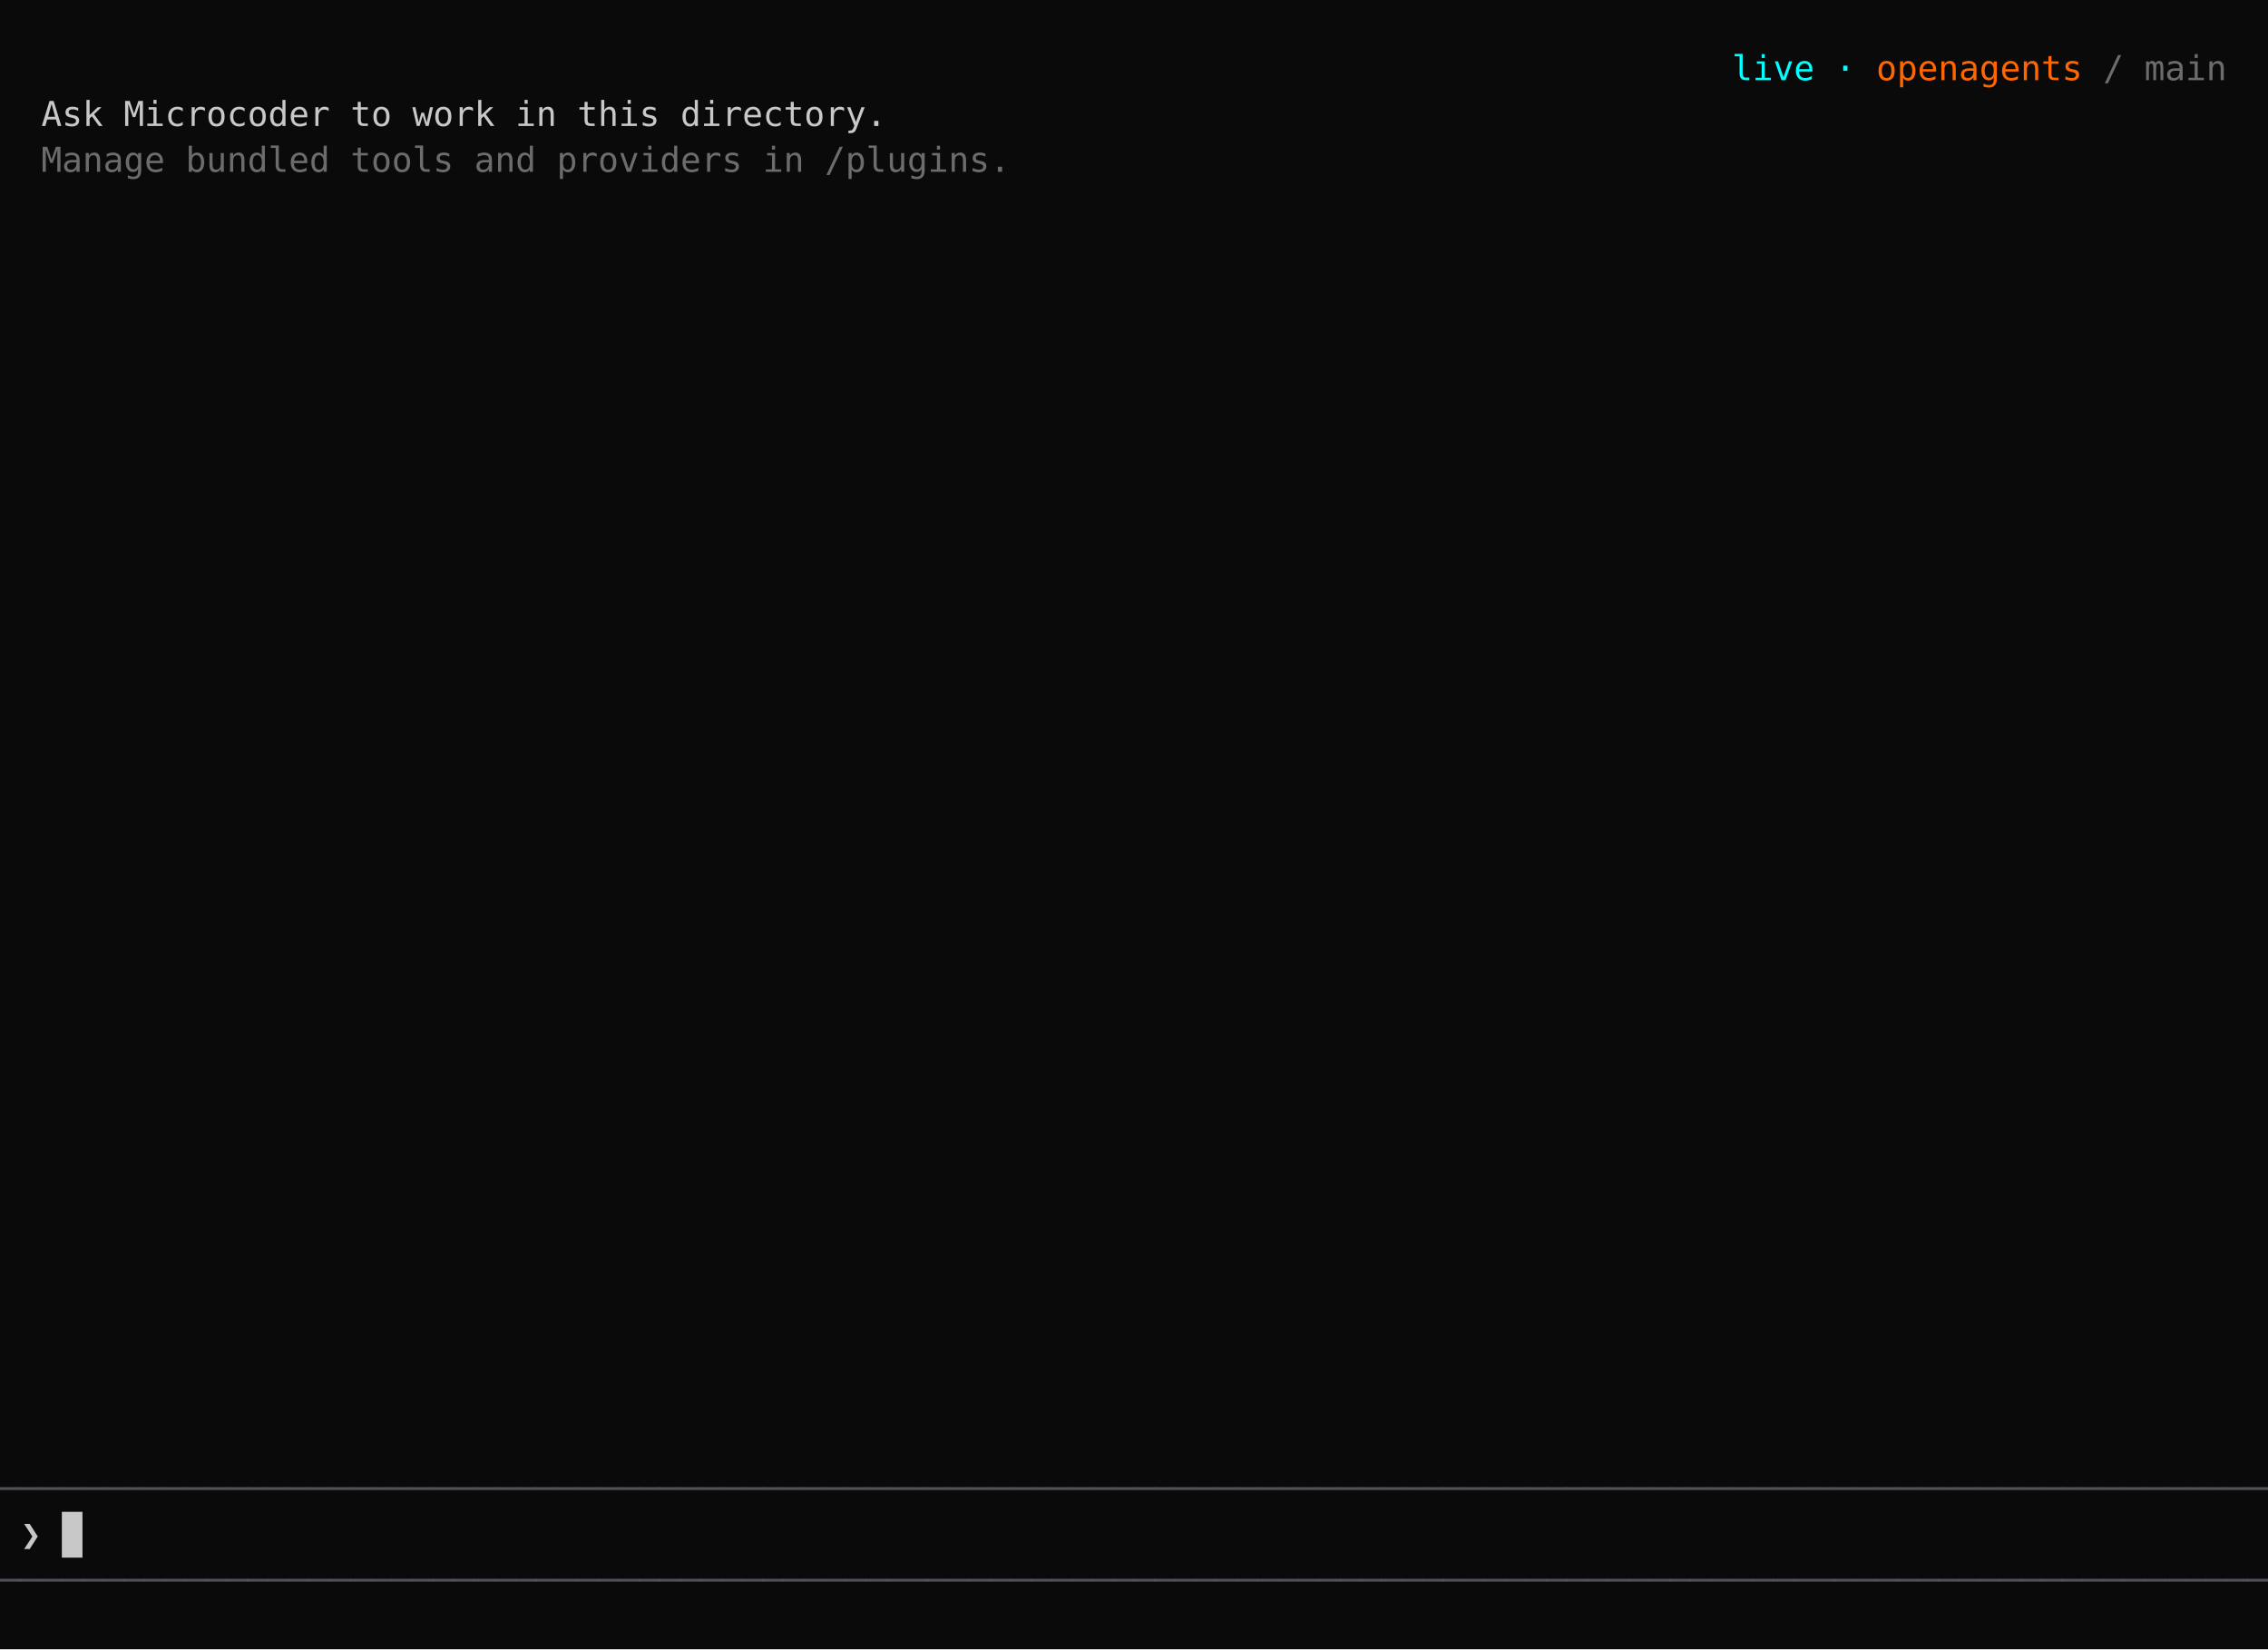
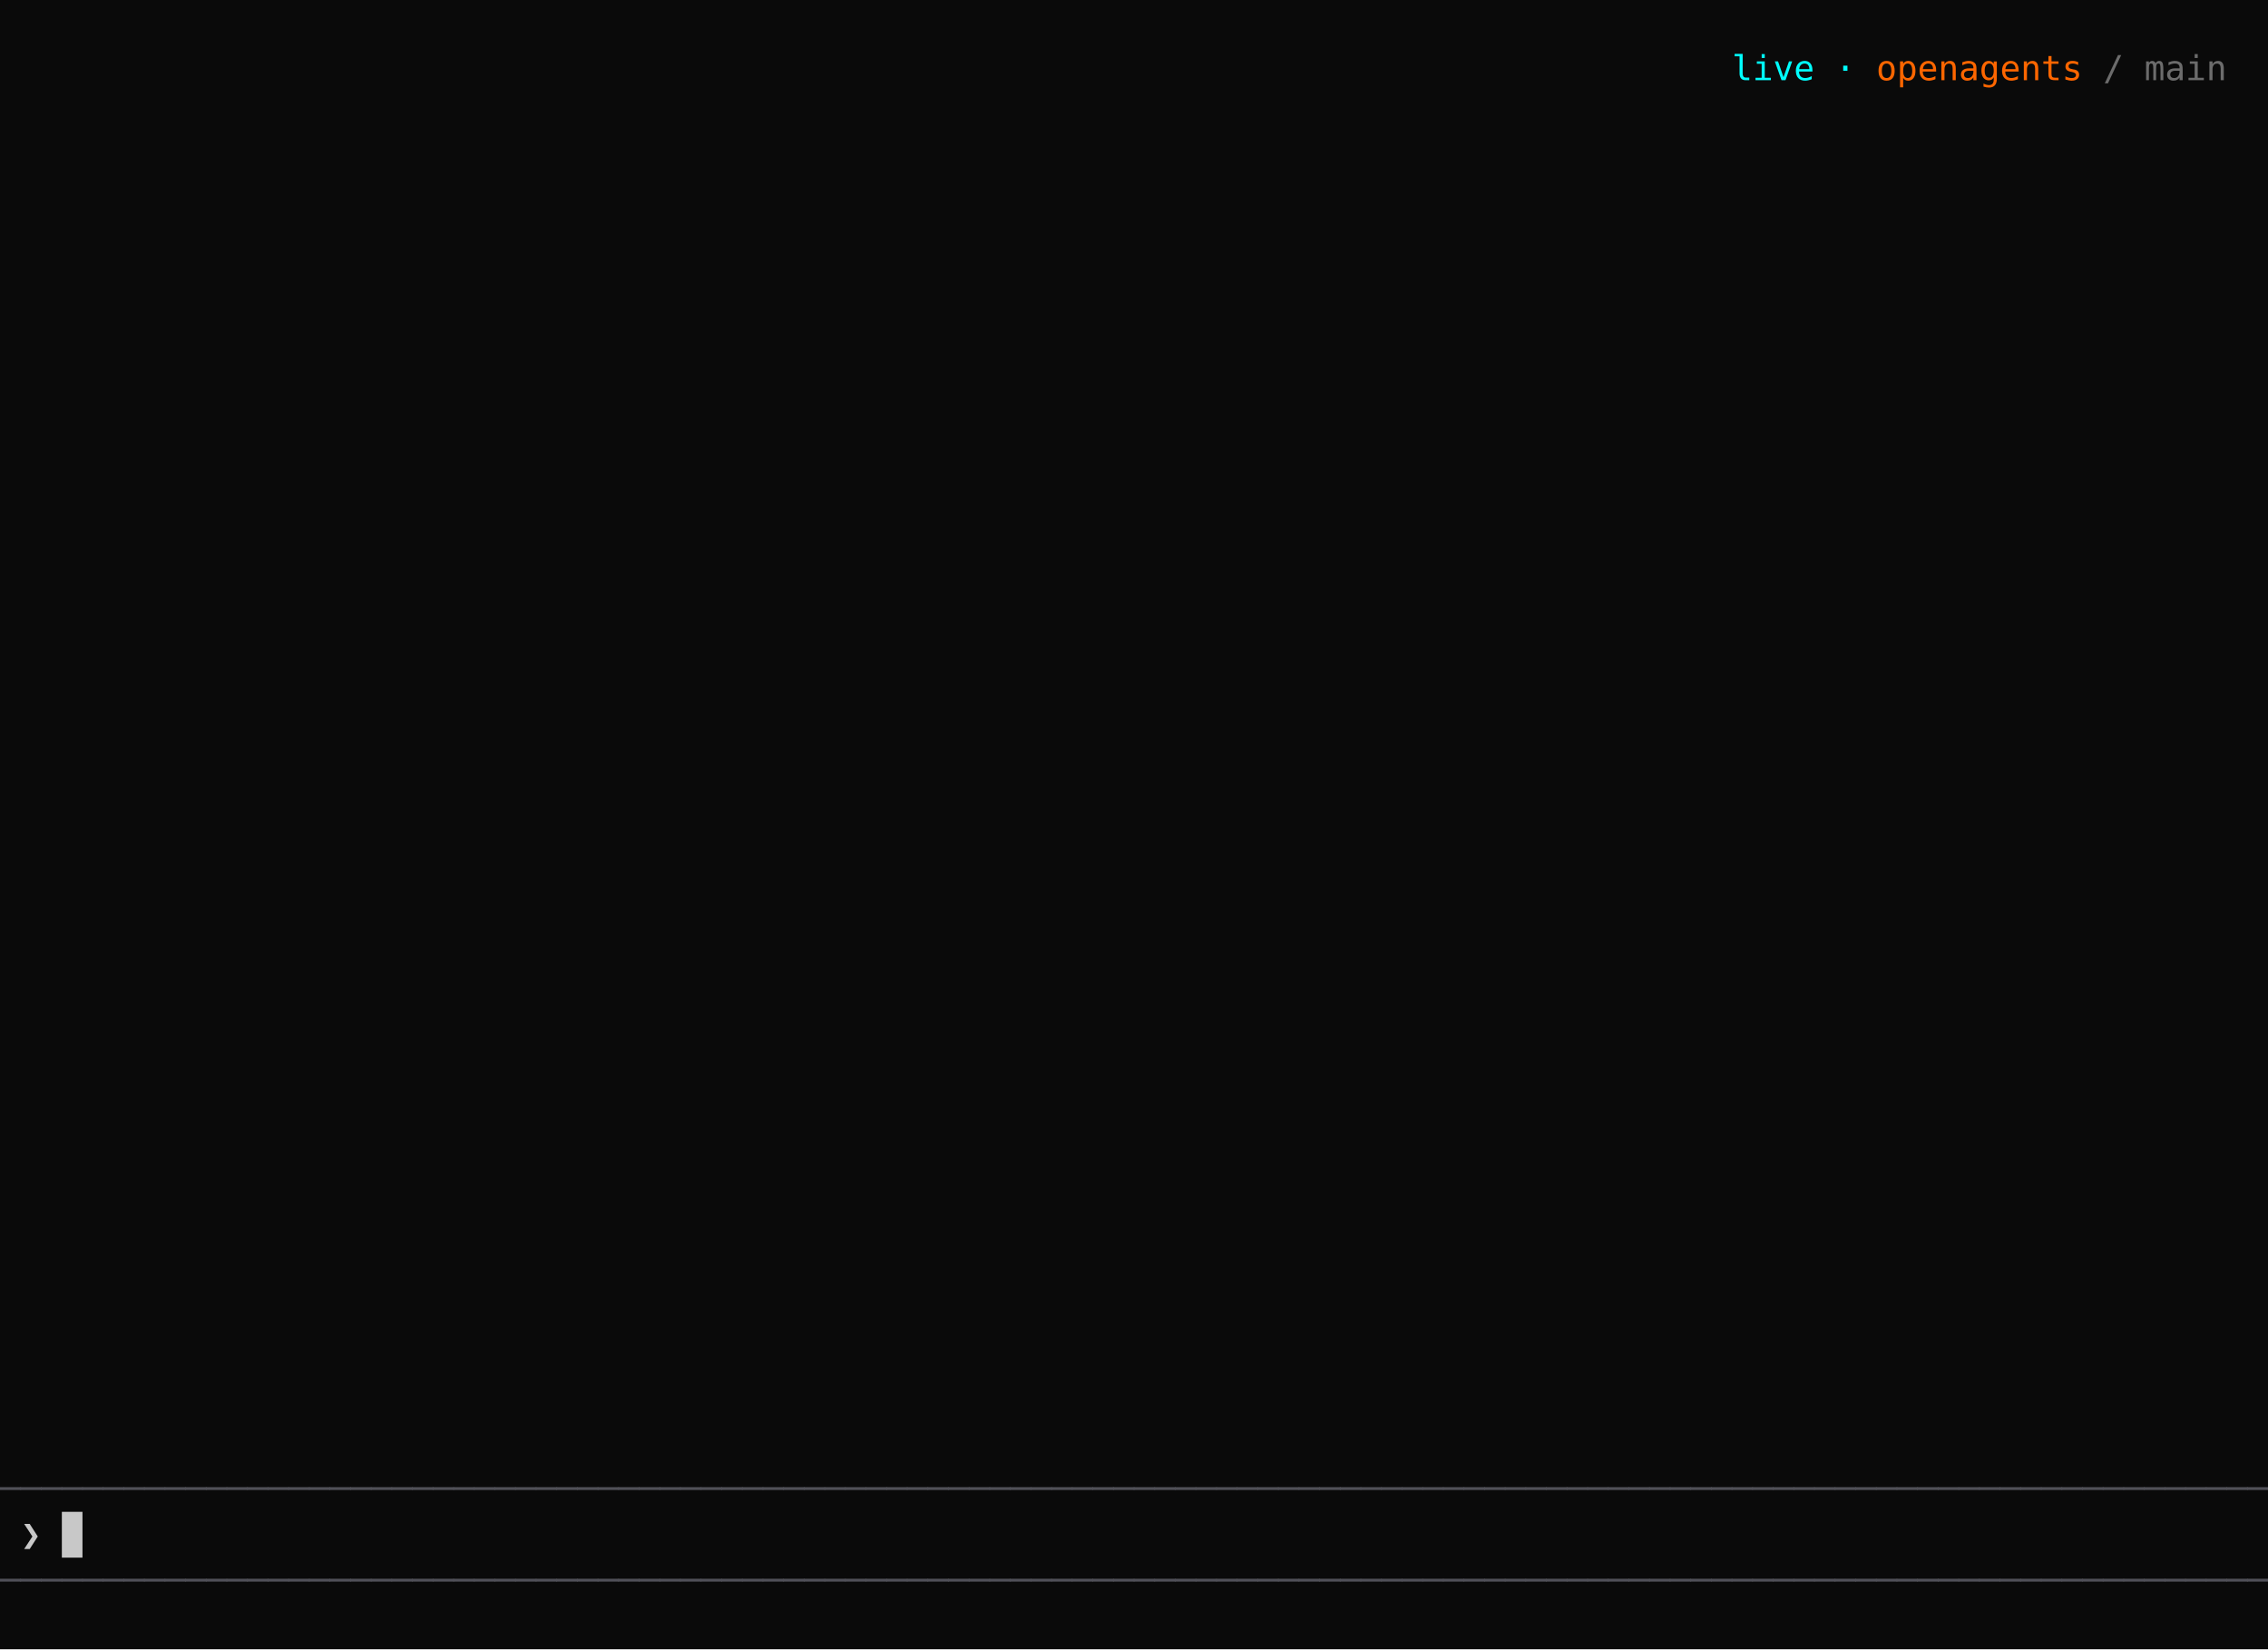
<svg xmlns="http://www.w3.org/2000/svg" width="990" height="720" viewBox="0 0 990 720" role="img">
  <rect width="100%" height="100%" fill="#0a0a0a" />
  <g font-family="DejaVu Sans Mono, monospace" font-size="15">
    <text x="756" y="35" fill="#00ffff" font-weight="normal">l</text>
    <text x="765" y="35" fill="#00ffff" font-weight="normal">i</text>
    <text x="774" y="35" fill="#00ffff" font-weight="normal">v</text>
    <text x="783" y="35" fill="#00ffff" font-weight="normal">e</text>
    <text x="801" y="35" fill="#00ffff" font-weight="normal">·</text>
    <text x="819" y="35" fill="#ff6600" font-weight="normal">o</text>
    <text x="828" y="35" fill="#ff6600" font-weight="normal">p</text>
    <text x="837" y="35" fill="#ff6600" font-weight="normal">e</text>
    <text x="846" y="35" fill="#ff6600" font-weight="normal">n</text>
    <text x="855" y="35" fill="#ff6600" font-weight="normal">a</text>
    <text x="864" y="35" fill="#ff6600" font-weight="normal">g</text>
    <text x="873" y="35" fill="#ff6600" font-weight="normal">e</text>
    <text x="882" y="35" fill="#ff6600" font-weight="normal">n</text>
    <text x="891" y="35" fill="#ff6600" font-weight="normal">t</text>
    <text x="900" y="35" fill="#ff6600" font-weight="normal">s</text>
    <text x="918" y="35" fill="#6c6c6c" font-weight="normal">/</text>
    <text x="936" y="35" fill="#6c6c6c" font-weight="normal">m</text>
    <text x="945" y="35" fill="#6c6c6c" font-weight="normal">a</text>
    <text x="954" y="35" fill="#6c6c6c" font-weight="normal">i</text>
    <text x="963" y="35" fill="#6c6c6c" font-weight="normal">n</text>
-     <text x="18" y="55" fill="#c8c8c8" font-weight="normal">A</text>
-     <text x="27" y="55" fill="#c8c8c8" font-weight="normal">s</text>
-     <text x="36" y="55" fill="#c8c8c8" font-weight="normal">k</text>
-     <text x="54" y="55" fill="#c8c8c8" font-weight="normal">M</text>
-     <text x="63" y="55" fill="#c8c8c8" font-weight="normal">i</text>
-     <text x="72" y="55" fill="#c8c8c8" font-weight="normal">c</text>
-     <text x="81" y="55" fill="#c8c8c8" font-weight="normal">r</text>
-     <text x="90" y="55" fill="#c8c8c8" font-weight="normal">o</text>
-     <text x="99" y="55" fill="#c8c8c8" font-weight="normal">c</text>
-     <text x="108" y="55" fill="#c8c8c8" font-weight="normal">o</text>
-     <text x="117" y="55" fill="#c8c8c8" font-weight="normal">d</text>
-     <text x="126" y="55" fill="#c8c8c8" font-weight="normal">e</text>
-     <text x="135" y="55" fill="#c8c8c8" font-weight="normal">r</text>
-     <text x="153" y="55" fill="#c8c8c8" font-weight="normal">t</text>
-     <text x="162" y="55" fill="#c8c8c8" font-weight="normal">o</text>
-     <text x="180" y="55" fill="#c8c8c8" font-weight="normal">w</text>
-     <text x="189" y="55" fill="#c8c8c8" font-weight="normal">o</text>
-     <text x="198" y="55" fill="#c8c8c8" font-weight="normal">r</text>
-     <text x="207" y="55" fill="#c8c8c8" font-weight="normal">k</text>
-     <text x="225" y="55" fill="#c8c8c8" font-weight="normal">i</text>
-     <text x="234" y="55" fill="#c8c8c8" font-weight="normal">n</text>
-     <text x="252" y="55" fill="#c8c8c8" font-weight="normal">t</text>
-     <text x="261" y="55" fill="#c8c8c8" font-weight="normal">h</text>
-     <text x="270" y="55" fill="#c8c8c8" font-weight="normal">i</text>
-     <text x="279" y="55" fill="#c8c8c8" font-weight="normal">s</text>
-     <text x="297" y="55" fill="#c8c8c8" font-weight="normal">d</text>
-     <text x="306" y="55" fill="#c8c8c8" font-weight="normal">i</text>
-     <text x="315" y="55" fill="#c8c8c8" font-weight="normal">r</text>
-     <text x="324" y="55" fill="#c8c8c8" font-weight="normal">e</text>
-     <text x="333" y="55" fill="#c8c8c8" font-weight="normal">c</text>
-     <text x="342" y="55" fill="#c8c8c8" font-weight="normal">t</text>
-     <text x="351" y="55" fill="#c8c8c8" font-weight="normal">o</text>
-     <text x="360" y="55" fill="#c8c8c8" font-weight="normal">r</text>
-     <text x="369" y="55" fill="#c8c8c8" font-weight="normal">y</text>
-     <text x="378" y="55" fill="#c8c8c8" font-weight="normal">.</text>
-     <text x="18" y="75" fill="#6c6c6c" font-weight="normal">M</text>
-     <text x="27" y="75" fill="#6c6c6c" font-weight="normal">a</text>
-     <text x="36" y="75" fill="#6c6c6c" font-weight="normal">n</text>
-     <text x="45" y="75" fill="#6c6c6c" font-weight="normal">a</text>
-     <text x="54" y="75" fill="#6c6c6c" font-weight="normal">g</text>
-     <text x="63" y="75" fill="#6c6c6c" font-weight="normal">e</text>
-     <text x="81" y="75" fill="#6c6c6c" font-weight="normal">b</text>
-     <text x="90" y="75" fill="#6c6c6c" font-weight="normal">u</text>
-     <text x="99" y="75" fill="#6c6c6c" font-weight="normal">n</text>
-     <text x="108" y="75" fill="#6c6c6c" font-weight="normal">d</text>
-     <text x="117" y="75" fill="#6c6c6c" font-weight="normal">l</text>
-     <text x="126" y="75" fill="#6c6c6c" font-weight="normal">e</text>
-     <text x="135" y="75" fill="#6c6c6c" font-weight="normal">d</text>
-     <text x="153" y="75" fill="#6c6c6c" font-weight="normal">t</text>
-     <text x="162" y="75" fill="#6c6c6c" font-weight="normal">o</text>
-     <text x="171" y="75" fill="#6c6c6c" font-weight="normal">o</text>
-     <text x="180" y="75" fill="#6c6c6c" font-weight="normal">l</text>
-     <text x="189" y="75" fill="#6c6c6c" font-weight="normal">s</text>
-     <text x="207" y="75" fill="#6c6c6c" font-weight="normal">a</text>
-     <text x="216" y="75" fill="#6c6c6c" font-weight="normal">n</text>
-     <text x="225" y="75" fill="#6c6c6c" font-weight="normal">d</text>
-     <text x="243" y="75" fill="#6c6c6c" font-weight="normal">p</text>
-     <text x="252" y="75" fill="#6c6c6c" font-weight="normal">r</text>
-     <text x="261" y="75" fill="#6c6c6c" font-weight="normal">o</text>
-     <text x="270" y="75" fill="#6c6c6c" font-weight="normal">v</text>
-     <text x="279" y="75" fill="#6c6c6c" font-weight="normal">i</text>
-     <text x="288" y="75" fill="#6c6c6c" font-weight="normal">d</text>
-     <text x="297" y="75" fill="#6c6c6c" font-weight="normal">e</text>
-     <text x="306" y="75" fill="#6c6c6c" font-weight="normal">r</text>
-     <text x="315" y="75" fill="#6c6c6c" font-weight="normal">s</text>
-     <text x="333" y="75" fill="#6c6c6c" font-weight="normal">i</text>
-     <text x="342" y="75" fill="#6c6c6c" font-weight="normal">n</text>
-     <text x="360" y="75" fill="#6c6c6c" font-weight="normal">/</text>
-     <text x="369" y="75" fill="#6c6c6c" font-weight="normal">p</text>
-     <text x="378" y="75" fill="#6c6c6c" font-weight="normal">l</text>
-     <text x="387" y="75" fill="#6c6c6c" font-weight="normal">u</text>
-     <text x="396" y="75" fill="#6c6c6c" font-weight="normal">g</text>
-     <text x="405" y="75" fill="#6c6c6c" font-weight="normal">i</text>
-     <text x="414" y="75" fill="#6c6c6c" font-weight="normal">n</text>
-     <text x="423" y="75" fill="#6c6c6c" font-weight="normal">s</text>
-     <text x="432" y="75" fill="#6c6c6c" font-weight="normal">.</text>
    <text x="0" y="655" fill="#505058" font-weight="normal">─</text>
    <text x="9" y="655" fill="#505058" font-weight="normal">─</text>
    <text x="18" y="655" fill="#505058" font-weight="normal">─</text>
    <text x="27" y="655" fill="#505058" font-weight="normal">─</text>
    <text x="36" y="655" fill="#505058" font-weight="normal">─</text>
    <text x="45" y="655" fill="#505058" font-weight="normal">─</text>
    <text x="54" y="655" fill="#505058" font-weight="normal">─</text>
    <text x="63" y="655" fill="#505058" font-weight="normal">─</text>
    <text x="72" y="655" fill="#505058" font-weight="normal">─</text>
    <text x="81" y="655" fill="#505058" font-weight="normal">─</text>
    <text x="90" y="655" fill="#505058" font-weight="normal">─</text>
    <text x="99" y="655" fill="#505058" font-weight="normal">─</text>
    <text x="108" y="655" fill="#505058" font-weight="normal">─</text>
    <text x="117" y="655" fill="#505058" font-weight="normal">─</text>
    <text x="126" y="655" fill="#505058" font-weight="normal">─</text>
    <text x="135" y="655" fill="#505058" font-weight="normal">─</text>
    <text x="144" y="655" fill="#505058" font-weight="normal">─</text>
    <text x="153" y="655" fill="#505058" font-weight="normal">─</text>
    <text x="162" y="655" fill="#505058" font-weight="normal">─</text>
    <text x="171" y="655" fill="#505058" font-weight="normal">─</text>
    <text x="180" y="655" fill="#505058" font-weight="normal">─</text>
    <text x="189" y="655" fill="#505058" font-weight="normal">─</text>
    <text x="198" y="655" fill="#505058" font-weight="normal">─</text>
    <text x="207" y="655" fill="#505058" font-weight="normal">─</text>
    <text x="216" y="655" fill="#505058" font-weight="normal">─</text>
    <text x="225" y="655" fill="#505058" font-weight="normal">─</text>
    <text x="234" y="655" fill="#505058" font-weight="normal">─</text>
    <text x="243" y="655" fill="#505058" font-weight="normal">─</text>
    <text x="252" y="655" fill="#505058" font-weight="normal">─</text>
    <text x="261" y="655" fill="#505058" font-weight="normal">─</text>
    <text x="270" y="655" fill="#505058" font-weight="normal">─</text>
    <text x="279" y="655" fill="#505058" font-weight="normal">─</text>
    <text x="288" y="655" fill="#505058" font-weight="normal">─</text>
    <text x="297" y="655" fill="#505058" font-weight="normal">─</text>
    <text x="306" y="655" fill="#505058" font-weight="normal">─</text>
    <text x="315" y="655" fill="#505058" font-weight="normal">─</text>
    <text x="324" y="655" fill="#505058" font-weight="normal">─</text>
    <text x="333" y="655" fill="#505058" font-weight="normal">─</text>
    <text x="342" y="655" fill="#505058" font-weight="normal">─</text>
    <text x="351" y="655" fill="#505058" font-weight="normal">─</text>
    <text x="360" y="655" fill="#505058" font-weight="normal">─</text>
    <text x="369" y="655" fill="#505058" font-weight="normal">─</text>
    <text x="378" y="655" fill="#505058" font-weight="normal">─</text>
    <text x="387" y="655" fill="#505058" font-weight="normal">─</text>
    <text x="396" y="655" fill="#505058" font-weight="normal">─</text>
    <text x="405" y="655" fill="#505058" font-weight="normal">─</text>
    <text x="414" y="655" fill="#505058" font-weight="normal">─</text>
    <text x="423" y="655" fill="#505058" font-weight="normal">─</text>
    <text x="432" y="655" fill="#505058" font-weight="normal">─</text>
    <text x="441" y="655" fill="#505058" font-weight="normal">─</text>
    <text x="450" y="655" fill="#505058" font-weight="normal">─</text>
    <text x="459" y="655" fill="#505058" font-weight="normal">─</text>
    <text x="468" y="655" fill="#505058" font-weight="normal">─</text>
    <text x="477" y="655" fill="#505058" font-weight="normal">─</text>
    <text x="486" y="655" fill="#505058" font-weight="normal">─</text>
    <text x="495" y="655" fill="#505058" font-weight="normal">─</text>
    <text x="504" y="655" fill="#505058" font-weight="normal">─</text>
    <text x="513" y="655" fill="#505058" font-weight="normal">─</text>
    <text x="522" y="655" fill="#505058" font-weight="normal">─</text>
    <text x="531" y="655" fill="#505058" font-weight="normal">─</text>
    <text x="540" y="655" fill="#505058" font-weight="normal">─</text>
    <text x="549" y="655" fill="#505058" font-weight="normal">─</text>
    <text x="558" y="655" fill="#505058" font-weight="normal">─</text>
    <text x="567" y="655" fill="#505058" font-weight="normal">─</text>
    <text x="576" y="655" fill="#505058" font-weight="normal">─</text>
    <text x="585" y="655" fill="#505058" font-weight="normal">─</text>
    <text x="594" y="655" fill="#505058" font-weight="normal">─</text>
    <text x="603" y="655" fill="#505058" font-weight="normal">─</text>
    <text x="612" y="655" fill="#505058" font-weight="normal">─</text>
    <text x="621" y="655" fill="#505058" font-weight="normal">─</text>
    <text x="630" y="655" fill="#505058" font-weight="normal">─</text>
    <text x="639" y="655" fill="#505058" font-weight="normal">─</text>
    <text x="648" y="655" fill="#505058" font-weight="normal">─</text>
    <text x="657" y="655" fill="#505058" font-weight="normal">─</text>
    <text x="666" y="655" fill="#505058" font-weight="normal">─</text>
    <text x="675" y="655" fill="#505058" font-weight="normal">─</text>
    <text x="684" y="655" fill="#505058" font-weight="normal">─</text>
    <text x="693" y="655" fill="#505058" font-weight="normal">─</text>
    <text x="702" y="655" fill="#505058" font-weight="normal">─</text>
    <text x="711" y="655" fill="#505058" font-weight="normal">─</text>
    <text x="720" y="655" fill="#505058" font-weight="normal">─</text>
    <text x="729" y="655" fill="#505058" font-weight="normal">─</text>
    <text x="738" y="655" fill="#505058" font-weight="normal">─</text>
    <text x="747" y="655" fill="#505058" font-weight="normal">─</text>
    <text x="756" y="655" fill="#505058" font-weight="normal">─</text>
    <text x="765" y="655" fill="#505058" font-weight="normal">─</text>
    <text x="774" y="655" fill="#505058" font-weight="normal">─</text>
    <text x="783" y="655" fill="#505058" font-weight="normal">─</text>
    <text x="792" y="655" fill="#505058" font-weight="normal">─</text>
    <text x="801" y="655" fill="#505058" font-weight="normal">─</text>
    <text x="810" y="655" fill="#505058" font-weight="normal">─</text>
    <text x="819" y="655" fill="#505058" font-weight="normal">─</text>
    <text x="828" y="655" fill="#505058" font-weight="normal">─</text>
    <text x="837" y="655" fill="#505058" font-weight="normal">─</text>
    <text x="846" y="655" fill="#505058" font-weight="normal">─</text>
    <text x="855" y="655" fill="#505058" font-weight="normal">─</text>
    <text x="864" y="655" fill="#505058" font-weight="normal">─</text>
    <text x="873" y="655" fill="#505058" font-weight="normal">─</text>
    <text x="882" y="655" fill="#505058" font-weight="normal">─</text>
    <text x="891" y="655" fill="#505058" font-weight="normal">─</text>
    <text x="900" y="655" fill="#505058" font-weight="normal">─</text>
    <text x="909" y="655" fill="#505058" font-weight="normal">─</text>
    <text x="918" y="655" fill="#505058" font-weight="normal">─</text>
    <text x="927" y="655" fill="#505058" font-weight="normal">─</text>
    <text x="936" y="655" fill="#505058" font-weight="normal">─</text>
    <text x="945" y="655" fill="#505058" font-weight="normal">─</text>
    <text x="954" y="655" fill="#505058" font-weight="normal">─</text>
    <text x="963" y="655" fill="#505058" font-weight="normal">─</text>
    <text x="972" y="655" fill="#505058" font-weight="normal">─</text>
    <text x="981" y="655" fill="#505058" font-weight="normal">─</text>
    <text x="9" y="675" fill="#c8c8c8" font-weight="normal">❯</text>
    <text x="0" y="695" fill="#505058" font-weight="normal">─</text>
    <text x="9" y="695" fill="#505058" font-weight="normal">─</text>
    <text x="18" y="695" fill="#505058" font-weight="normal">─</text>
    <text x="27" y="695" fill="#505058" font-weight="normal">─</text>
    <text x="36" y="695" fill="#505058" font-weight="normal">─</text>
    <text x="45" y="695" fill="#505058" font-weight="normal">─</text>
    <text x="54" y="695" fill="#505058" font-weight="normal">─</text>
    <text x="63" y="695" fill="#505058" font-weight="normal">─</text>
    <text x="72" y="695" fill="#505058" font-weight="normal">─</text>
    <text x="81" y="695" fill="#505058" font-weight="normal">─</text>
    <text x="90" y="695" fill="#505058" font-weight="normal">─</text>
    <text x="99" y="695" fill="#505058" font-weight="normal">─</text>
    <text x="108" y="695" fill="#505058" font-weight="normal">─</text>
    <text x="117" y="695" fill="#505058" font-weight="normal">─</text>
    <text x="126" y="695" fill="#505058" font-weight="normal">─</text>
    <text x="135" y="695" fill="#505058" font-weight="normal">─</text>
    <text x="144" y="695" fill="#505058" font-weight="normal">─</text>
    <text x="153" y="695" fill="#505058" font-weight="normal">─</text>
    <text x="162" y="695" fill="#505058" font-weight="normal">─</text>
    <text x="171" y="695" fill="#505058" font-weight="normal">─</text>
    <text x="180" y="695" fill="#505058" font-weight="normal">─</text>
    <text x="189" y="695" fill="#505058" font-weight="normal">─</text>
    <text x="198" y="695" fill="#505058" font-weight="normal">─</text>
    <text x="207" y="695" fill="#505058" font-weight="normal">─</text>
    <text x="216" y="695" fill="#505058" font-weight="normal">─</text>
    <text x="225" y="695" fill="#505058" font-weight="normal">─</text>
    <text x="234" y="695" fill="#505058" font-weight="normal">─</text>
    <text x="243" y="695" fill="#505058" font-weight="normal">─</text>
    <text x="252" y="695" fill="#505058" font-weight="normal">─</text>
    <text x="261" y="695" fill="#505058" font-weight="normal">─</text>
    <text x="270" y="695" fill="#505058" font-weight="normal">─</text>
    <text x="279" y="695" fill="#505058" font-weight="normal">─</text>
    <text x="288" y="695" fill="#505058" font-weight="normal">─</text>
    <text x="297" y="695" fill="#505058" font-weight="normal">─</text>
    <text x="306" y="695" fill="#505058" font-weight="normal">─</text>
    <text x="315" y="695" fill="#505058" font-weight="normal">─</text>
    <text x="324" y="695" fill="#505058" font-weight="normal">─</text>
    <text x="333" y="695" fill="#505058" font-weight="normal">─</text>
    <text x="342" y="695" fill="#505058" font-weight="normal">─</text>
    <text x="351" y="695" fill="#505058" font-weight="normal">─</text>
    <text x="360" y="695" fill="#505058" font-weight="normal">─</text>
    <text x="369" y="695" fill="#505058" font-weight="normal">─</text>
    <text x="378" y="695" fill="#505058" font-weight="normal">─</text>
    <text x="387" y="695" fill="#505058" font-weight="normal">─</text>
    <text x="396" y="695" fill="#505058" font-weight="normal">─</text>
    <text x="405" y="695" fill="#505058" font-weight="normal">─</text>
    <text x="414" y="695" fill="#505058" font-weight="normal">─</text>
    <text x="423" y="695" fill="#505058" font-weight="normal">─</text>
    <text x="432" y="695" fill="#505058" font-weight="normal">─</text>
    <text x="441" y="695" fill="#505058" font-weight="normal">─</text>
    <text x="450" y="695" fill="#505058" font-weight="normal">─</text>
    <text x="459" y="695" fill="#505058" font-weight="normal">─</text>
    <text x="468" y="695" fill="#505058" font-weight="normal">─</text>
    <text x="477" y="695" fill="#505058" font-weight="normal">─</text>
    <text x="486" y="695" fill="#505058" font-weight="normal">─</text>
    <text x="495" y="695" fill="#505058" font-weight="normal">─</text>
    <text x="504" y="695" fill="#505058" font-weight="normal">─</text>
    <text x="513" y="695" fill="#505058" font-weight="normal">─</text>
    <text x="522" y="695" fill="#505058" font-weight="normal">─</text>
    <text x="531" y="695" fill="#505058" font-weight="normal">─</text>
    <text x="540" y="695" fill="#505058" font-weight="normal">─</text>
    <text x="549" y="695" fill="#505058" font-weight="normal">─</text>
    <text x="558" y="695" fill="#505058" font-weight="normal">─</text>
    <text x="567" y="695" fill="#505058" font-weight="normal">─</text>
    <text x="576" y="695" fill="#505058" font-weight="normal">─</text>
    <text x="585" y="695" fill="#505058" font-weight="normal">─</text>
    <text x="594" y="695" fill="#505058" font-weight="normal">─</text>
    <text x="603" y="695" fill="#505058" font-weight="normal">─</text>
    <text x="612" y="695" fill="#505058" font-weight="normal">─</text>
    <text x="621" y="695" fill="#505058" font-weight="normal">─</text>
    <text x="630" y="695" fill="#505058" font-weight="normal">─</text>
    <text x="639" y="695" fill="#505058" font-weight="normal">─</text>
    <text x="648" y="695" fill="#505058" font-weight="normal">─</text>
    <text x="657" y="695" fill="#505058" font-weight="normal">─</text>
    <text x="666" y="695" fill="#505058" font-weight="normal">─</text>
    <text x="675" y="695" fill="#505058" font-weight="normal">─</text>
    <text x="684" y="695" fill="#505058" font-weight="normal">─</text>
    <text x="693" y="695" fill="#505058" font-weight="normal">─</text>
    <text x="702" y="695" fill="#505058" font-weight="normal">─</text>
    <text x="711" y="695" fill="#505058" font-weight="normal">─</text>
    <text x="720" y="695" fill="#505058" font-weight="normal">─</text>
    <text x="729" y="695" fill="#505058" font-weight="normal">─</text>
    <text x="738" y="695" fill="#505058" font-weight="normal">─</text>
    <text x="747" y="695" fill="#505058" font-weight="normal">─</text>
    <text x="756" y="695" fill="#505058" font-weight="normal">─</text>
    <text x="765" y="695" fill="#505058" font-weight="normal">─</text>
    <text x="774" y="695" fill="#505058" font-weight="normal">─</text>
    <text x="783" y="695" fill="#505058" font-weight="normal">─</text>
    <text x="792" y="695" fill="#505058" font-weight="normal">─</text>
    <text x="801" y="695" fill="#505058" font-weight="normal">─</text>
    <text x="810" y="695" fill="#505058" font-weight="normal">─</text>
    <text x="819" y="695" fill="#505058" font-weight="normal">─</text>
    <text x="828" y="695" fill="#505058" font-weight="normal">─</text>
    <text x="837" y="695" fill="#505058" font-weight="normal">─</text>
    <text x="846" y="695" fill="#505058" font-weight="normal">─</text>
    <text x="855" y="695" fill="#505058" font-weight="normal">─</text>
    <text x="864" y="695" fill="#505058" font-weight="normal">─</text>
    <text x="873" y="695" fill="#505058" font-weight="normal">─</text>
    <text x="882" y="695" fill="#505058" font-weight="normal">─</text>
    <text x="891" y="695" fill="#505058" font-weight="normal">─</text>
    <text x="900" y="695" fill="#505058" font-weight="normal">─</text>
    <text x="909" y="695" fill="#505058" font-weight="normal">─</text>
    <text x="918" y="695" fill="#505058" font-weight="normal">─</text>
    <text x="927" y="695" fill="#505058" font-weight="normal">─</text>
    <text x="936" y="695" fill="#505058" font-weight="normal">─</text>
    <text x="945" y="695" fill="#505058" font-weight="normal">─</text>
    <text x="954" y="695" fill="#505058" font-weight="normal">─</text>
    <text x="963" y="695" fill="#505058" font-weight="normal">─</text>
    <text x="972" y="695" fill="#505058" font-weight="normal">─</text>
    <text x="981" y="695" fill="#505058" font-weight="normal">─</text>
    <g>
      <rect x="27" y="660" width="9" height="20" fill="#c8c8c8" />
      <animate attributeName="opacity" values="1;0;1" keyTimes="0;0.5;1" dur="1s" calcMode="discrete" repeatCount="indefinite" />
    </g>
  </g>
</svg>
